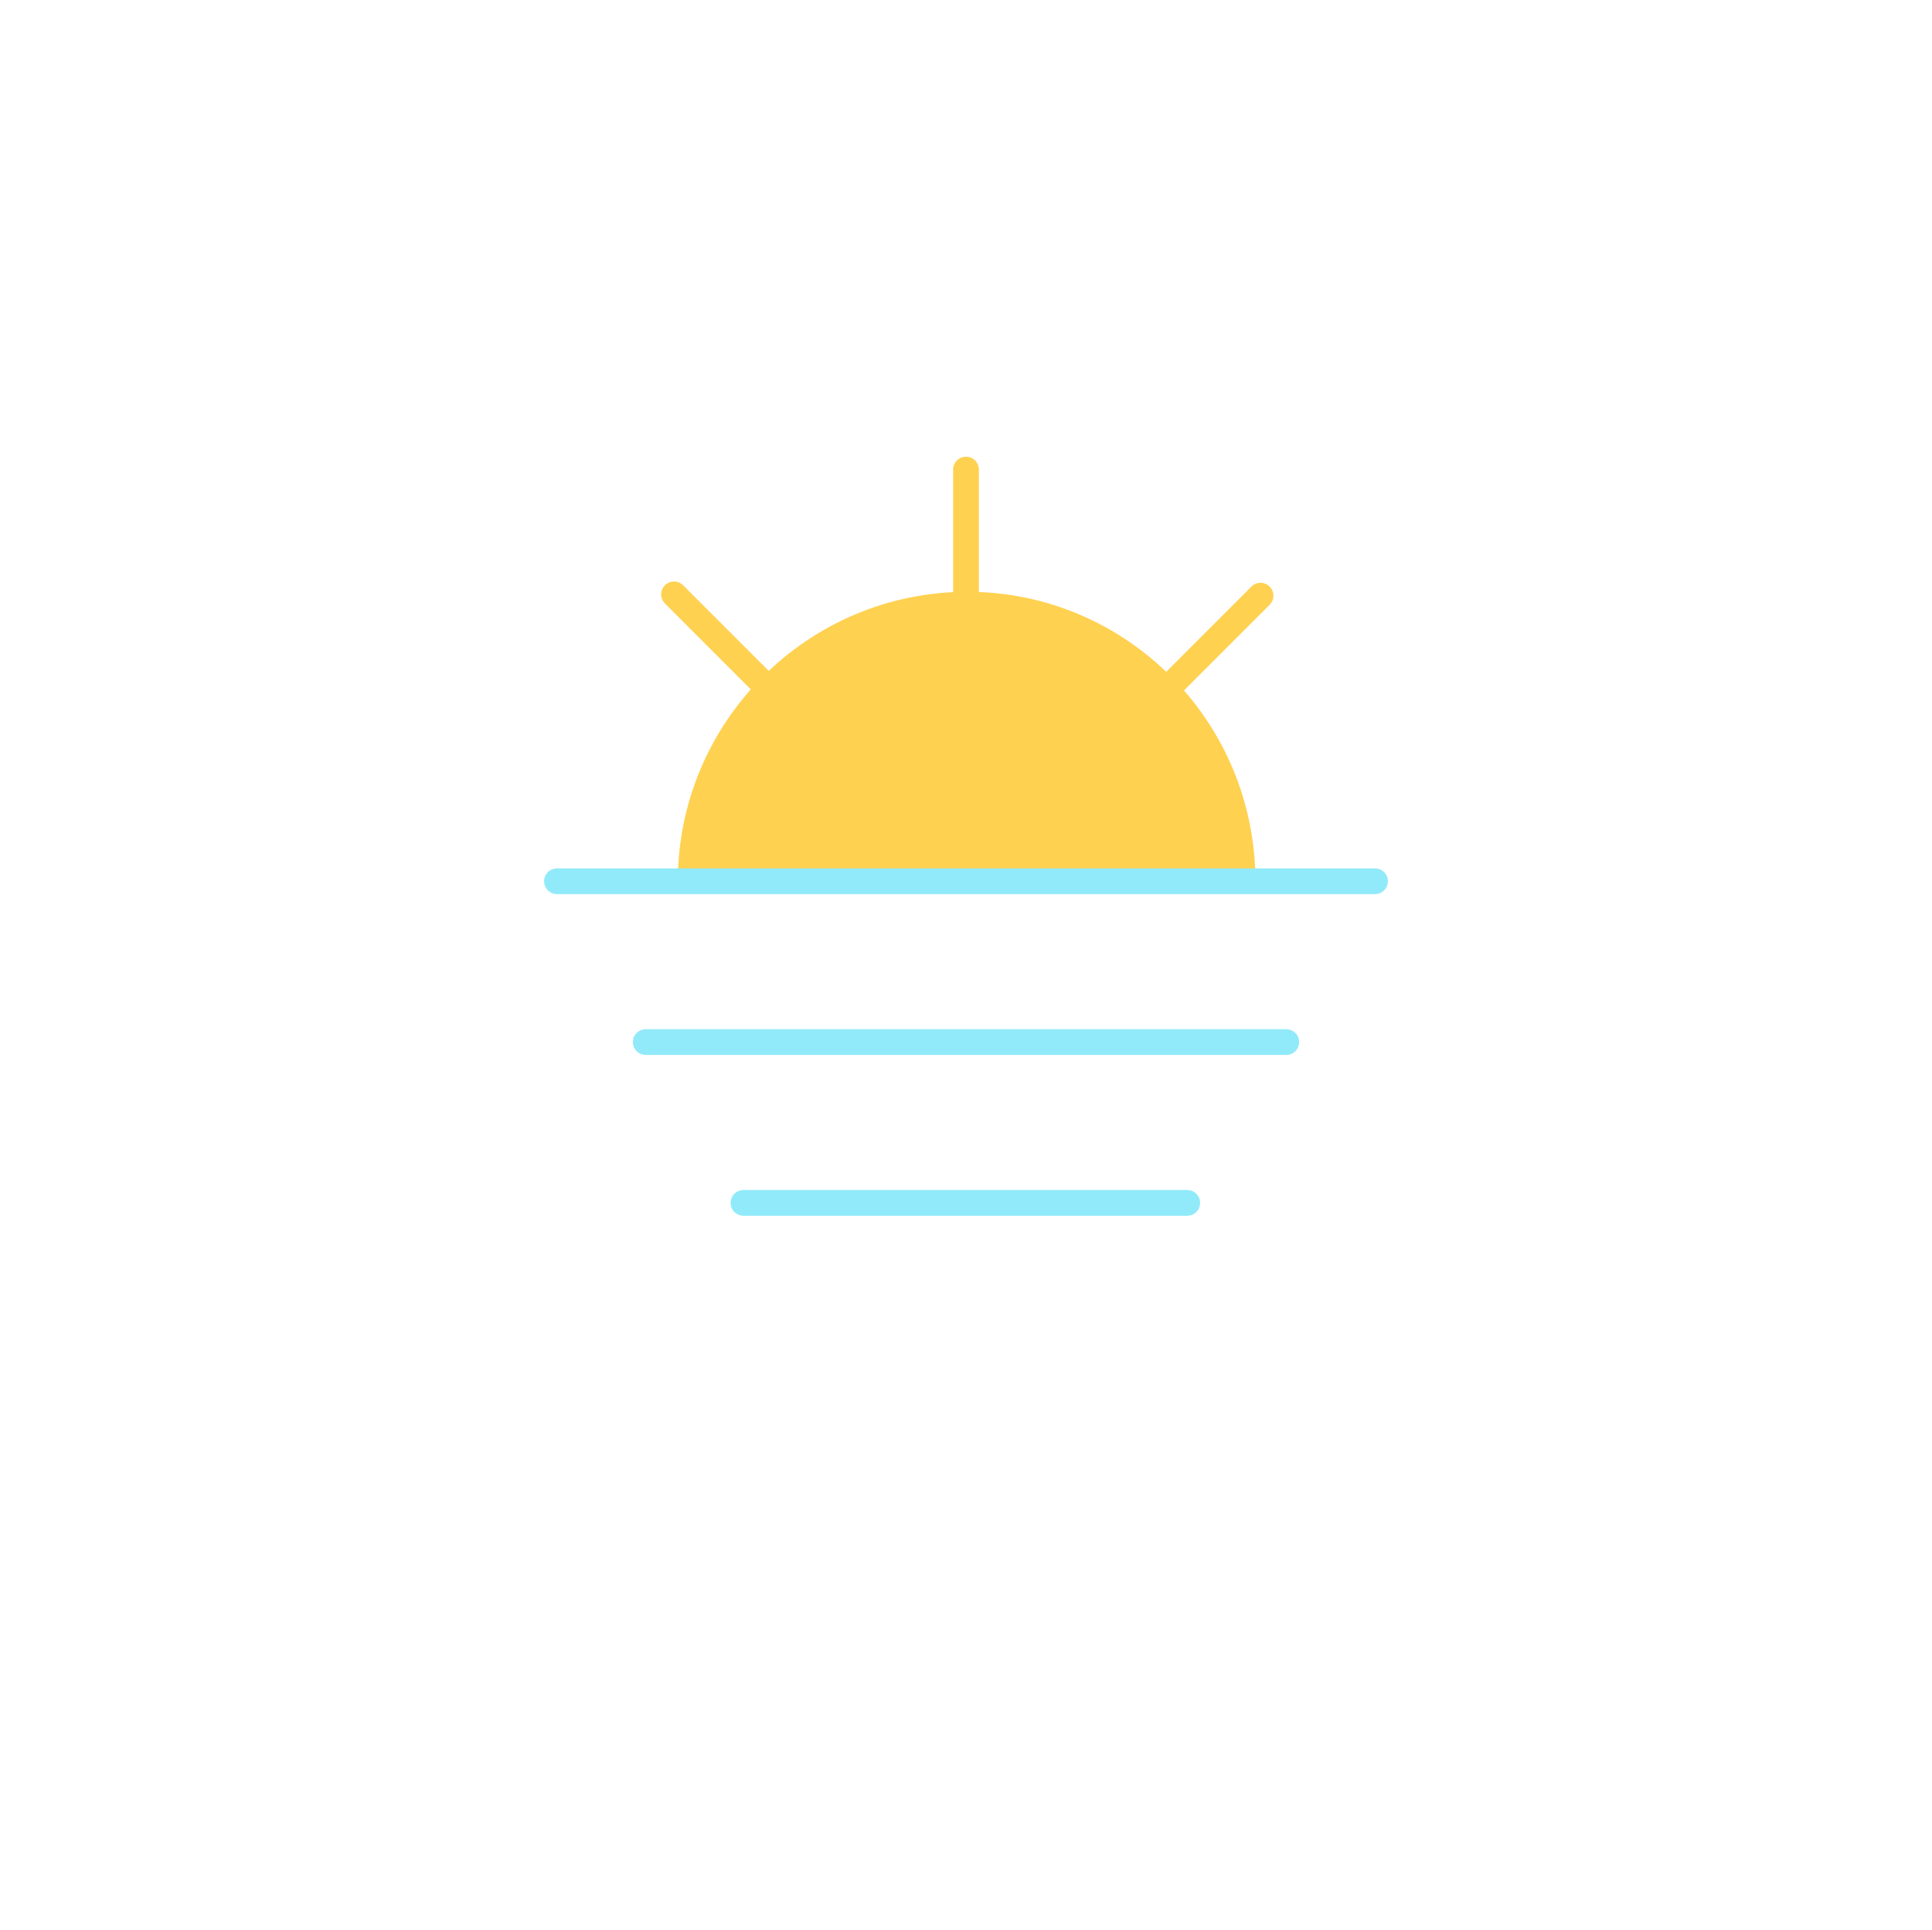
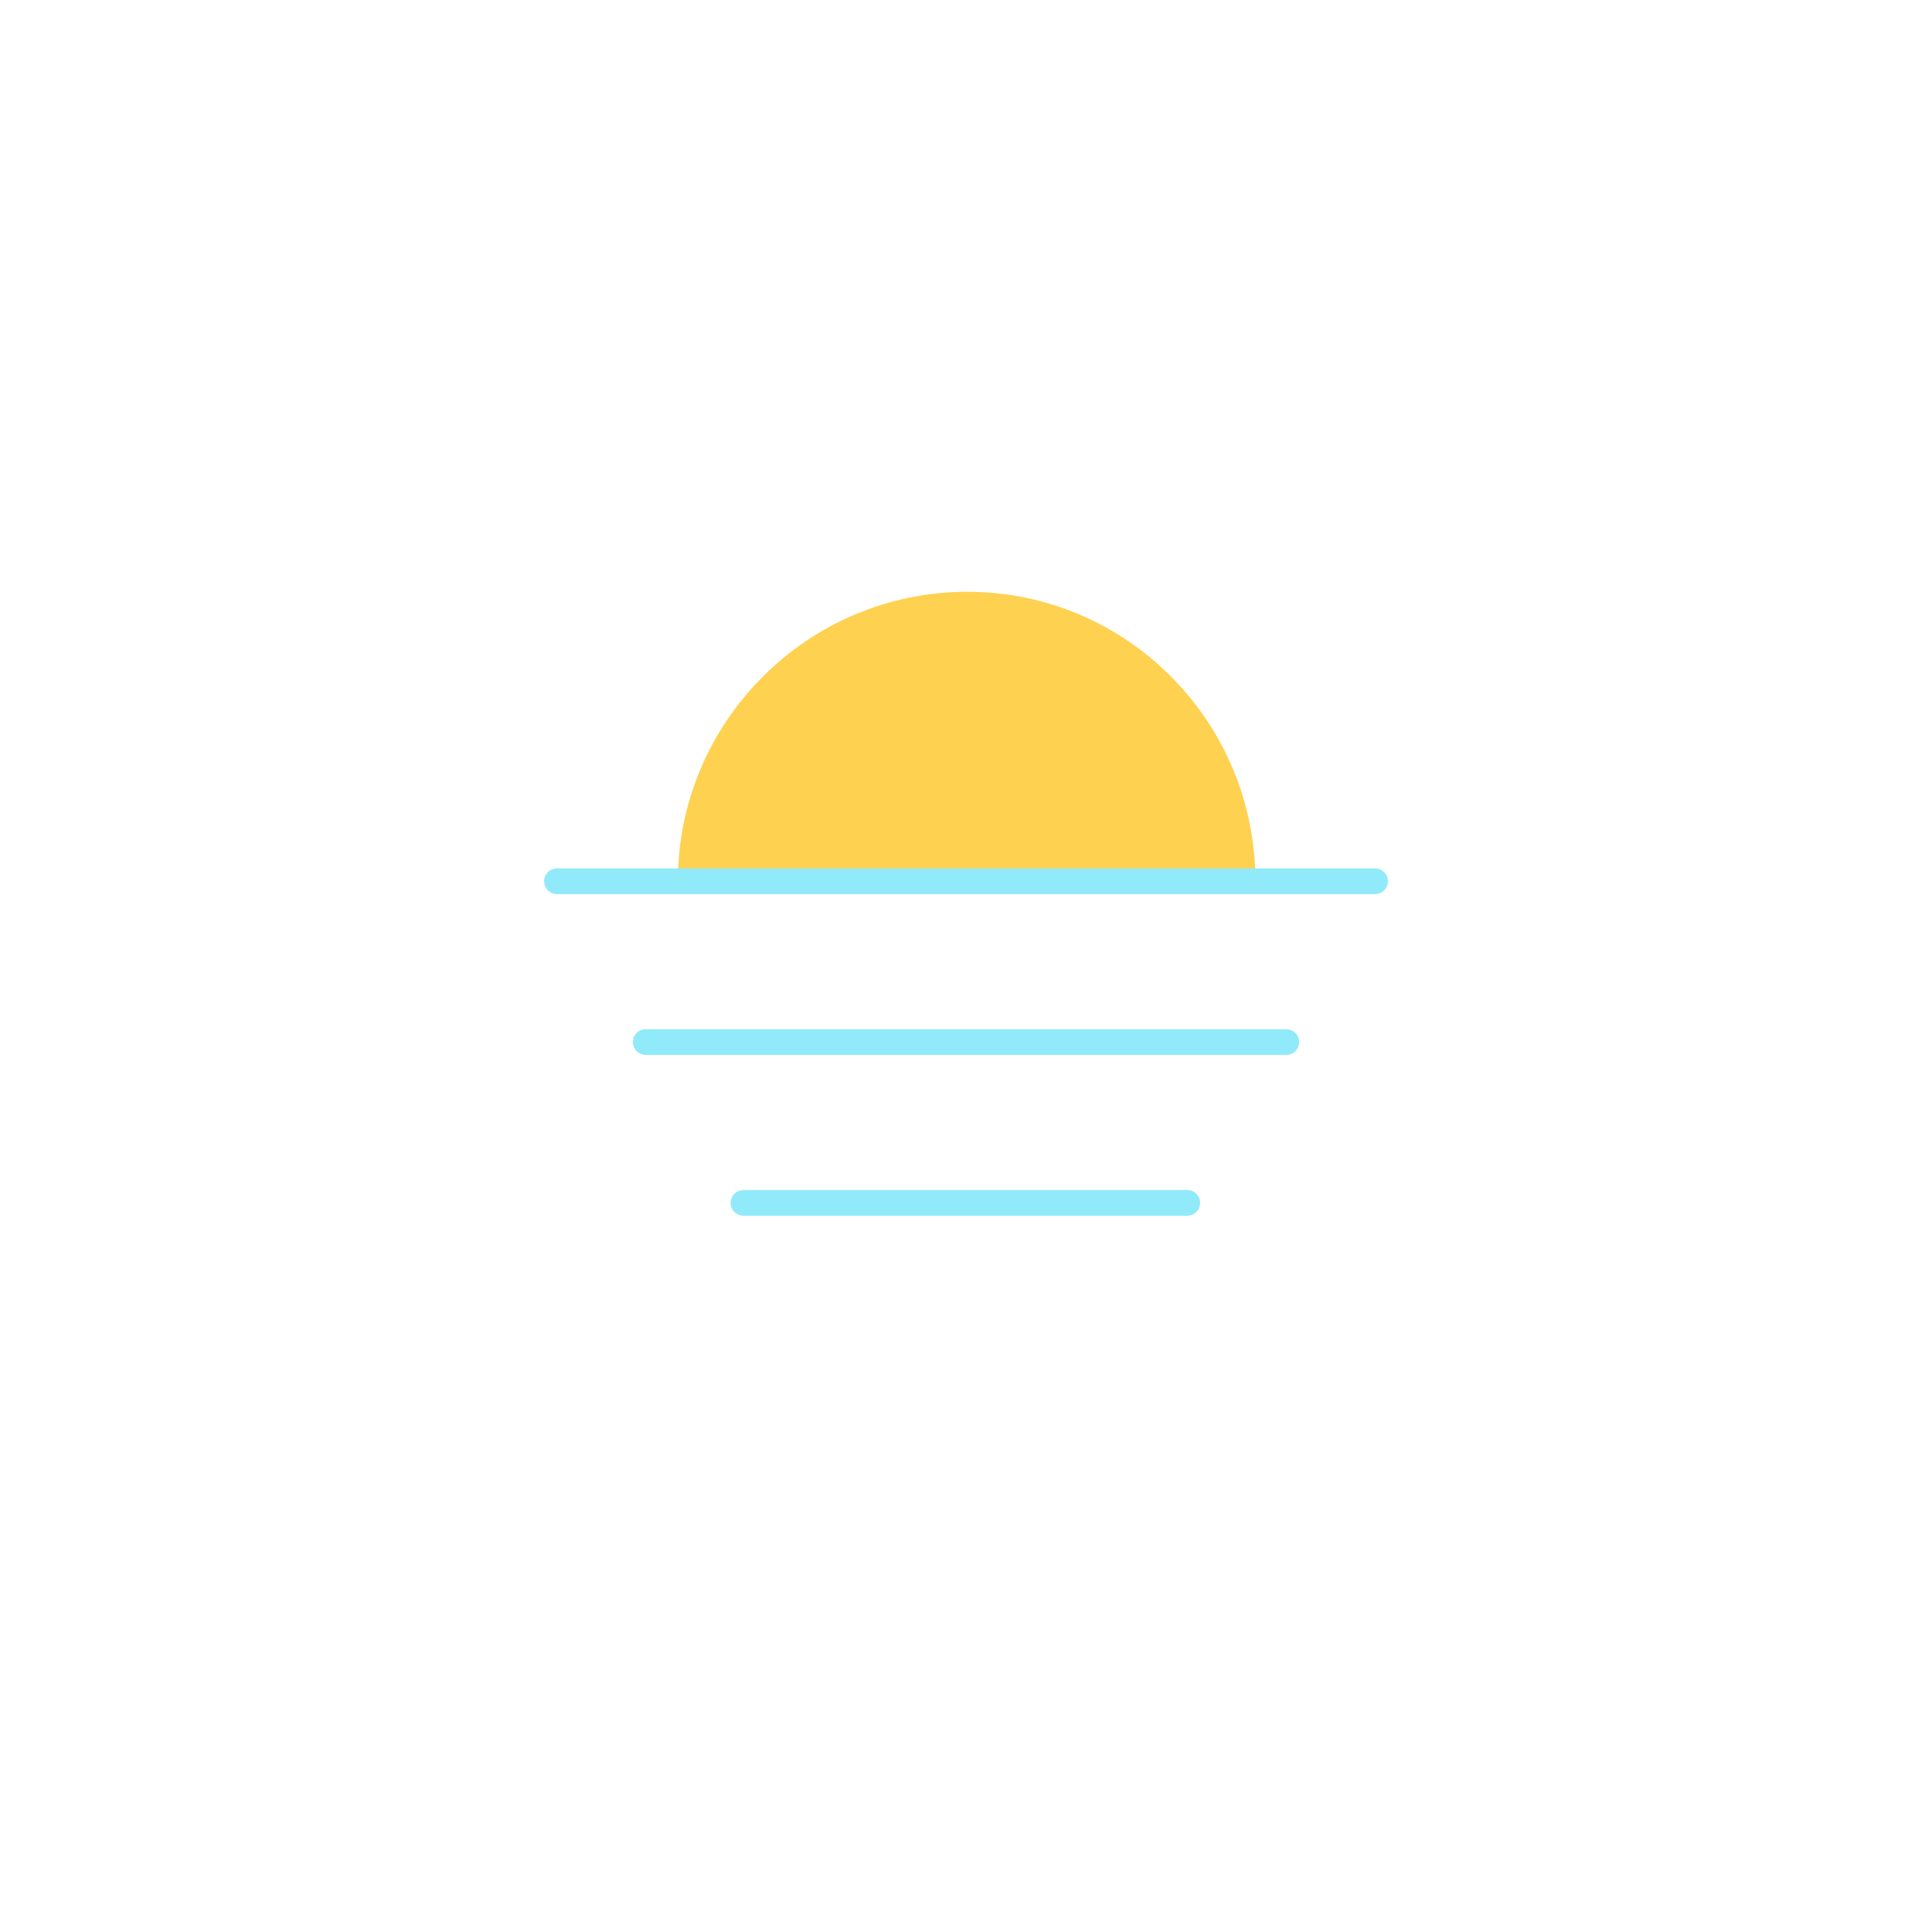
<svg xmlns="http://www.w3.org/2000/svg" version="1.1" id="Layer_1" x="0px" y="0px" viewBox="0 0 150.2 150" style="enable-background:new 0 0 150.2 150;" xml:space="preserve">
  <style type="text/css">
- 	.st0{fill:none;stroke:#FFD150;stroke-width:2;stroke-linecap:round;stroke-linejoin:round;}
+ 	.st0{fill:none; }
	.st1{fill:#FFD150; }
	.st2{fill:none;stroke:#91EAF9;stroke-width:2;stroke-linecap:round;stroke-linejoin:round;}
</style>
  <g id="Solid">
    <line class="st0" x1="75.1" y1="46" x2="75.1" y2="36.5" />
    <line class="st0" x1="59.1" y1="52.9" x2="52.4" y2="46.2" />
    <line class="st0" x1="91.3" y1="53" x2="98" y2="46.3" />
    <path class="st1" d="M97.6,68.5C97.6,56.1,87.6,46,75.2,46S52.7,56.1,52.7,68.5" />
    <line class="st2" x1="106.9" y1="68.5" x2="43.3" y2="68.5" />
    <line class="st2" x1="100" y1="81" x2="50.2" y2="81" />
    <line class="st2" x1="92.3" y1="93.5" x2="57.8" y2="93.5" />
  </g>
</svg>
